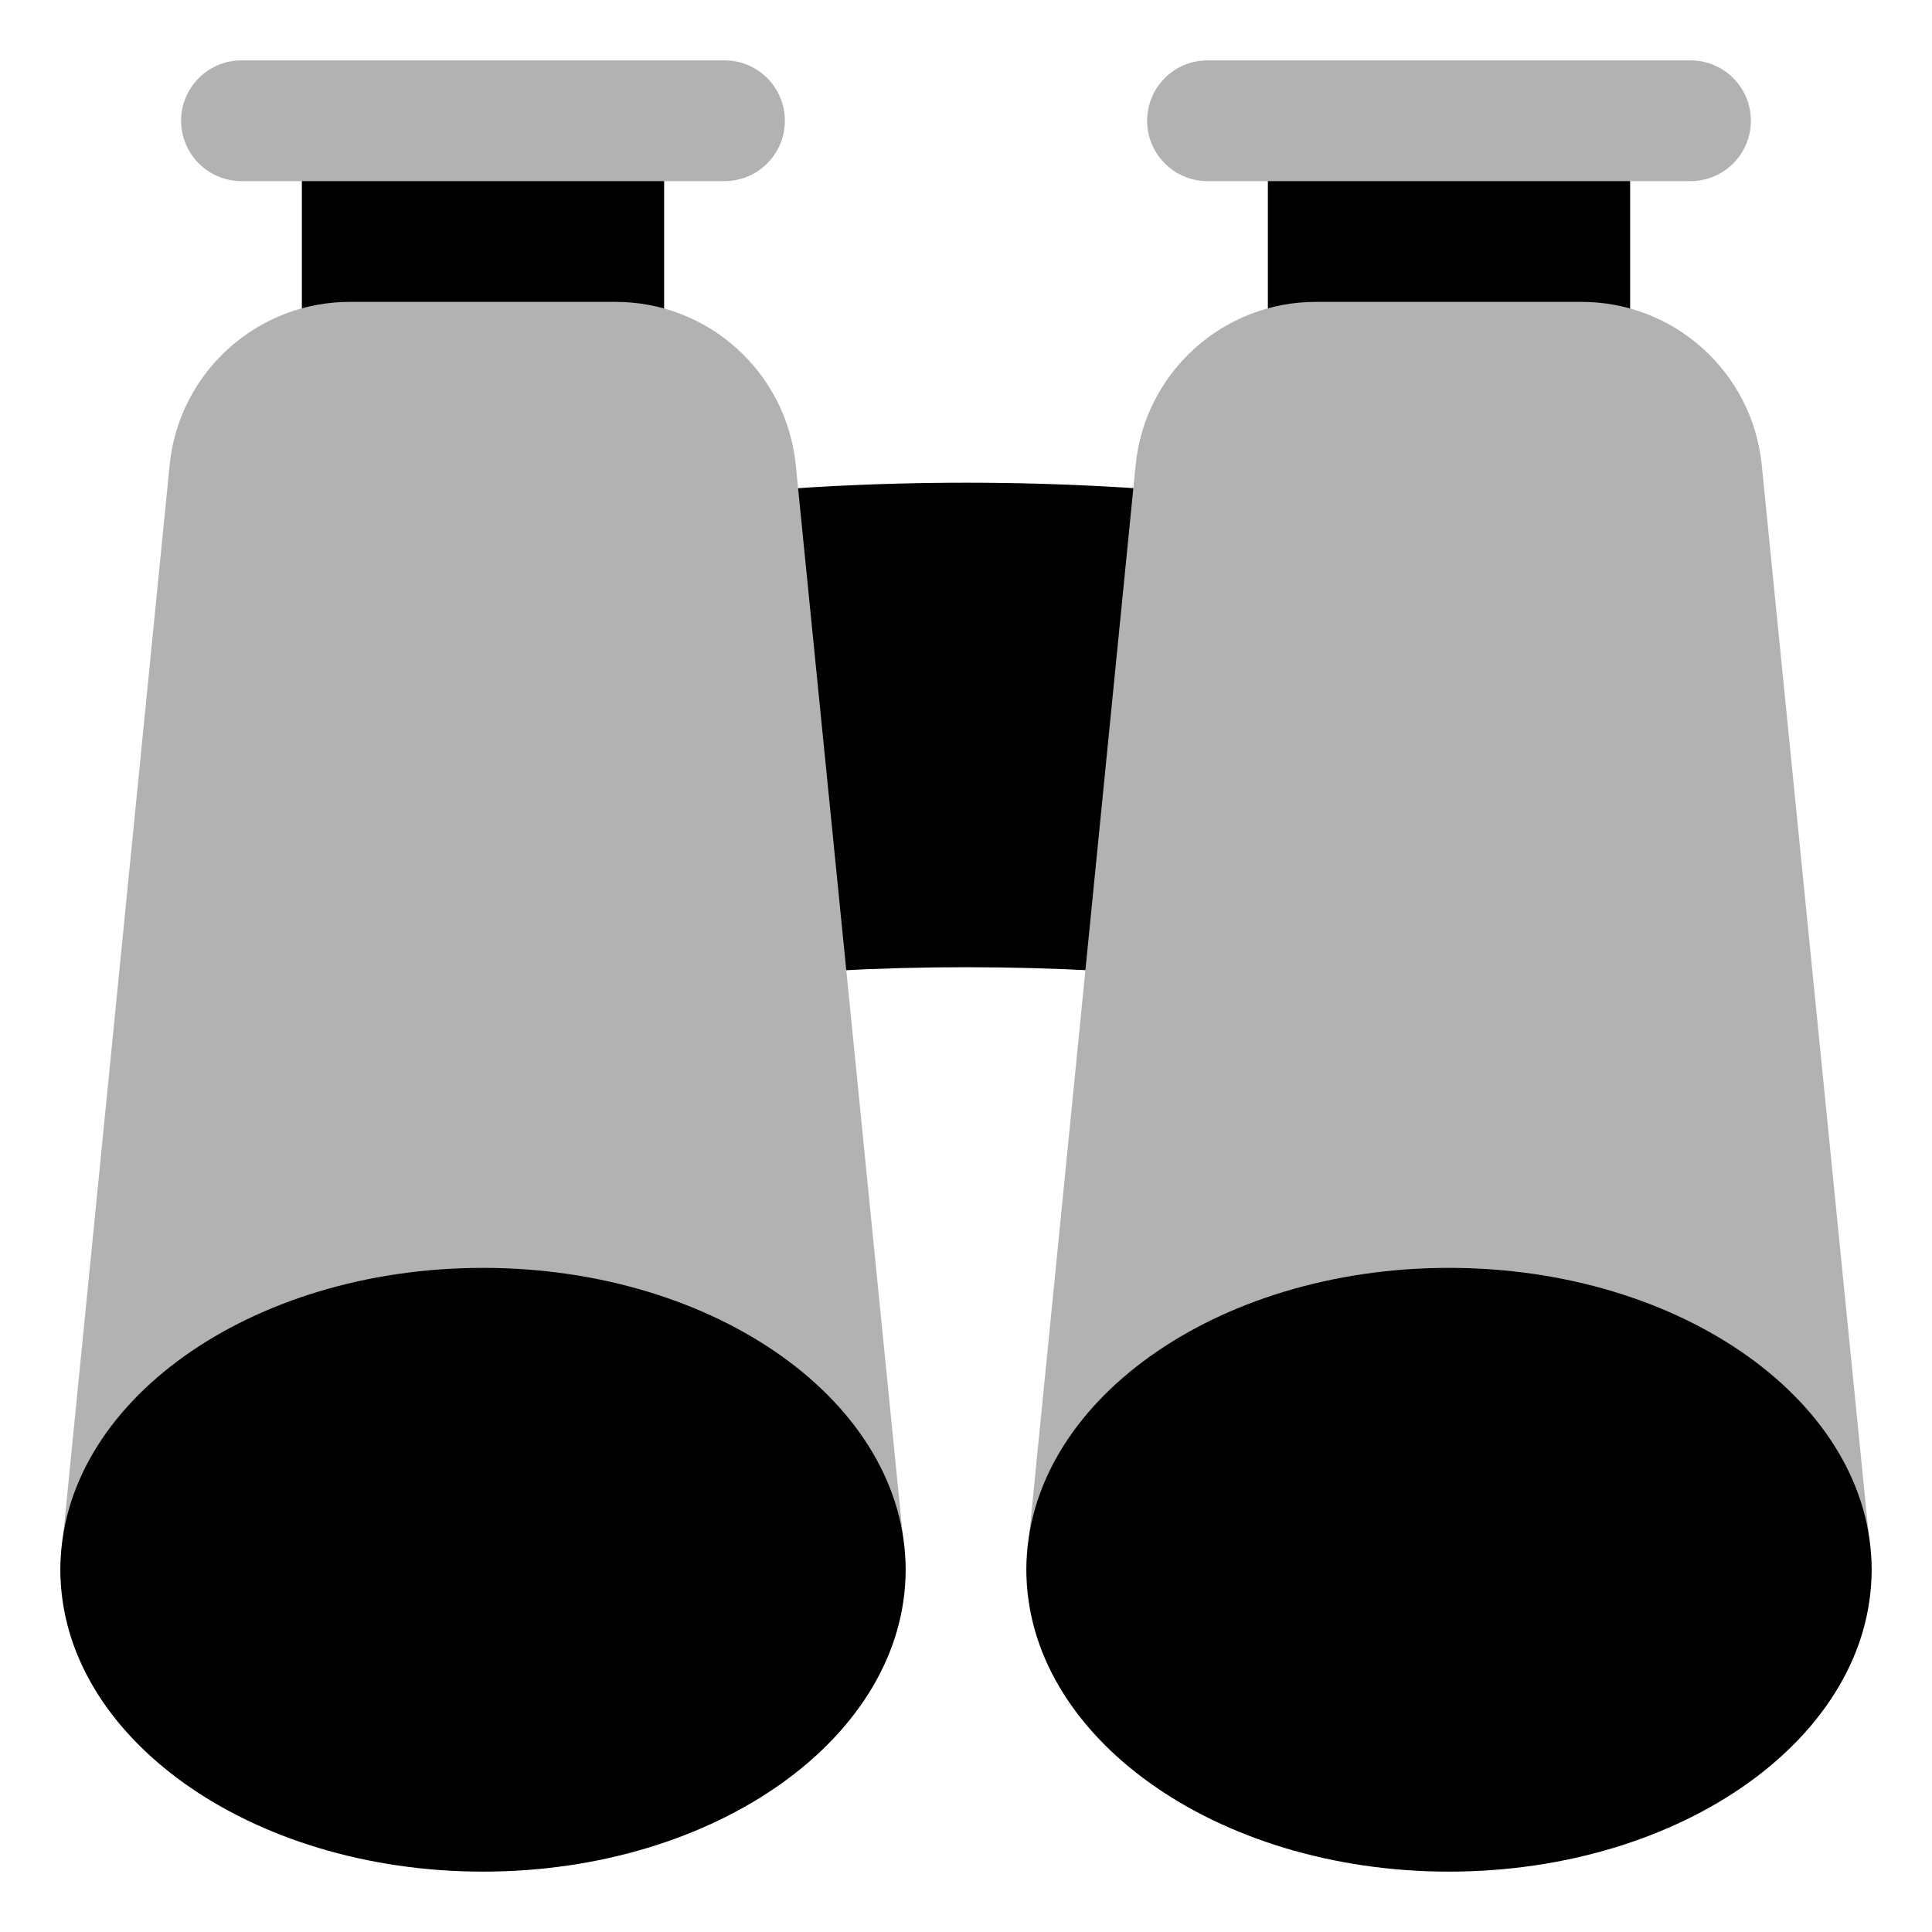
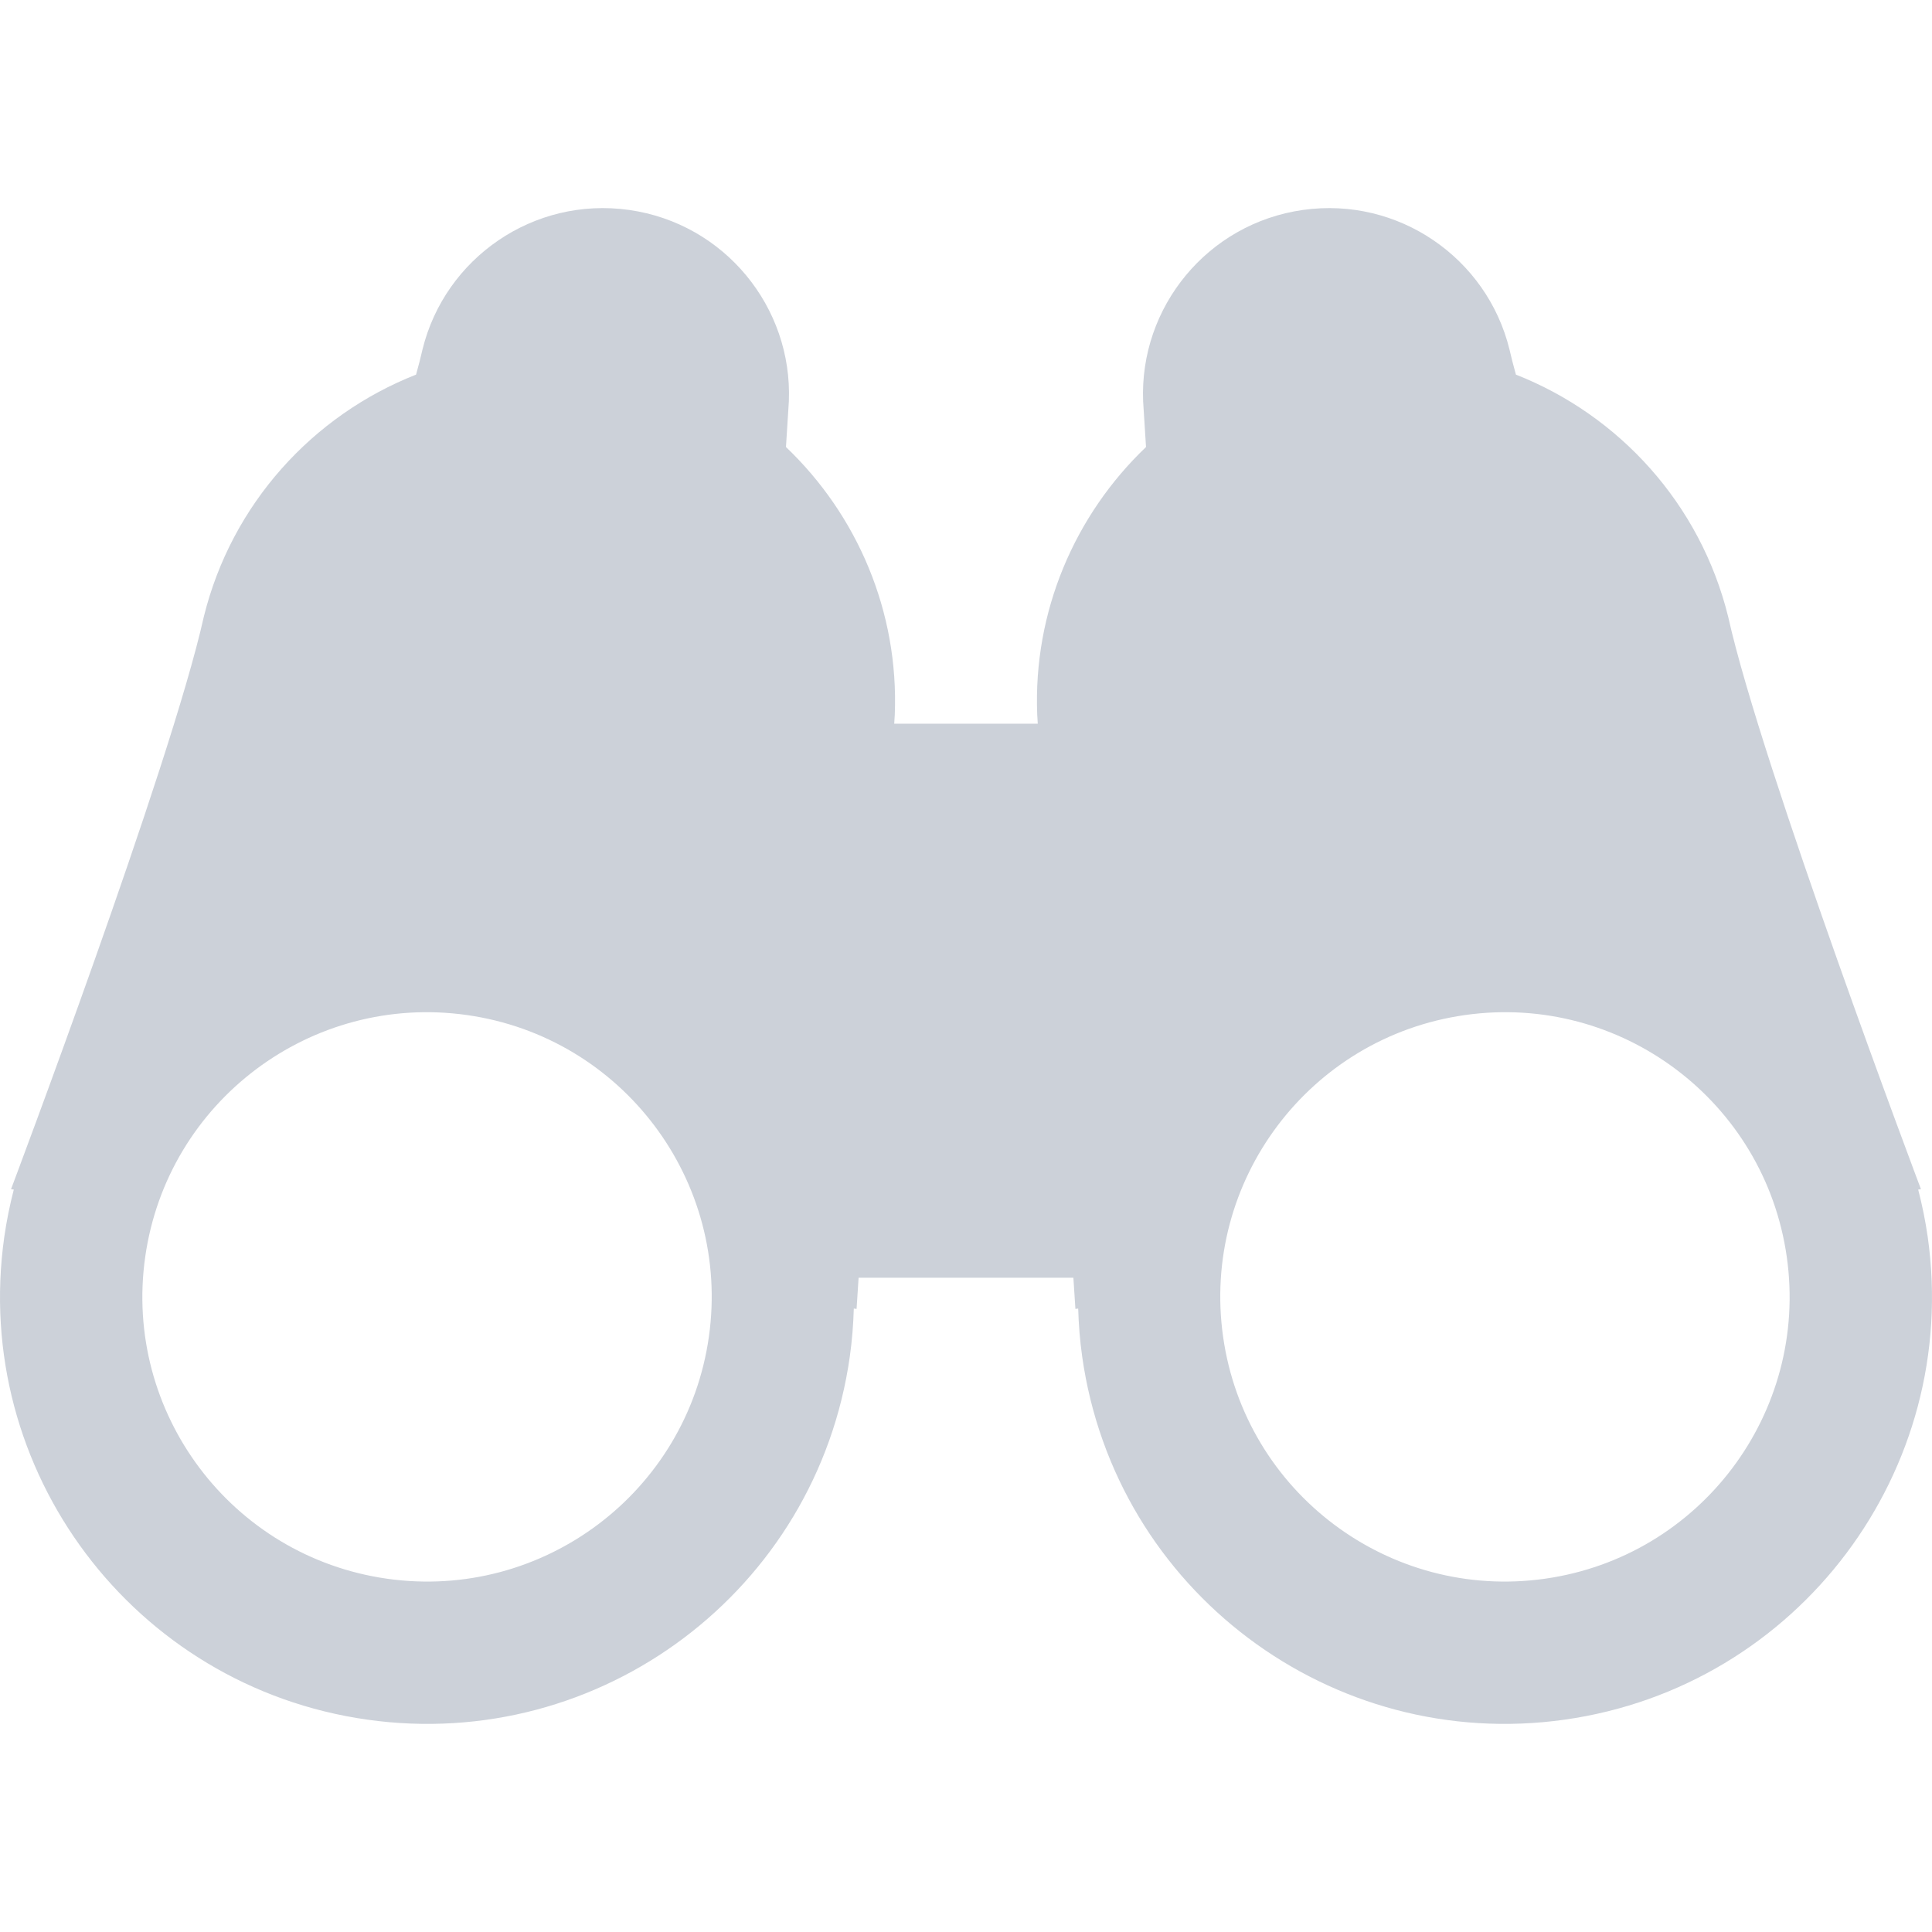
- <svg xmlns="http://www.w3.org/2000/svg" width="800px" height="800px" viewBox="0 0 32 32" id="OBJECT">
-   <defs>
-     <style>.cls-1{fill:#b2b2b2;}</style>
-   </defs>
-   <path d="M25.22,9A42.8,42.8,0,0,0,6.78,9,1,1,0,0,0,6,10v6a1,1,0,0,0,.37.78,1,1,0,0,0,.85.2,40.63,40.63,0,0,1,17.56,0L25,17a1,1,0,0,0,1-1V10A1,1,0,0,0,25.22,9Z" />
-   <path d="M26,1.1H22a1,1,0,0,0-1,1V5.93a1,1,0,0,0,1,1h4a1,1,0,0,0,1-1V2.07A1,1,0,0,0,26,1.1Z" />
-   <path class="cls-1" d="M29.18,7.7a3,3,0,0,0-3-2.7H21.81a3,3,0,0,0-3,2.7L17,25.9a1,1,0,0,0,.26.77A1,1,0,0,0,18,27H30a1,1,0,0,0,.74-.33A1,1,0,0,0,31,25.9Z" />
-   <ellipse cx="24" cy="26" rx="7" ry="5" />
-   <path class="cls-1" d="M28,3H20a1,1,0,0,1,0-2h8a1,1,0,0,1,0,2Z" />
-   <path d="M10,1.1H6a1,1,0,0,0-1,1V5.93a1,1,0,0,0,1,1h4a1,1,0,0,0,1-1V2.07A1,1,0,0,0,10,1.1Z" />
-   <path class="cls-1" d="M13.18,7.7a3,3,0,0,0-3-2.7H5.81a3,3,0,0,0-3,2.7L1,25.9a1,1,0,0,0,.26.77A1,1,0,0,0,2,27H14a1,1,0,0,0,.74-.33A1,1,0,0,0,15,25.9Z" />
-   <ellipse cx="8" cy="26" rx="7" ry="5" />
-   <path class="cls-1" d="M12,3H4A1,1,0,0,1,4,1h8a1,1,0,0,1,0,2Z" />
+ <svg xmlns="http://www.w3.org/2000/svg" height="800px" width="800px" version="1.1" id="_x32_" viewBox="0 0 512 512" xml:space="preserve">
+   <style type="text/css">
+ 	.st0{fill:#CCD1D9;}
+ </style>
+   <g>
+     <path class="st0" d="M510.868,327.816c-0.61-4.281-1.471-8.474-2.528-12.572l0.733-0.095c0,0-42.276-112.08-51.077-151.655   c-7.37-29.951-28.899-53.445-56.26-64.216c-0.697-2.495-1.275-4.744-1.706-6.664c-5.963-24.275-29.473-40.554-54.752-36.975   c-25.276,3.58-43.345,25.75-42.336,50.727c0.203,3.229,0.466,7.382,0.765,12.102c-18.842,17.961-29.939,43.56-28.831,70.96   c0.047,0.765,0.096,1.546,0.143,2.359h-38.042c0.047-0.813,0.095-1.594,0.148-2.359c1.104-27.401-9.986-52.999-28.836-70.96   c0.299-4.719,0.563-8.873,0.766-12.102c1.008-24.977-17.057-47.147-42.337-50.727c-25.276-3.58-48.789,12.7-54.752,36.975   c-0.43,1.921-1.008,4.169-1.706,6.664c-27.36,10.77-48.889,34.265-56.26,64.216C45.199,203.069,2.923,315.149,2.923,315.149   l0.733,0.095c-1.056,4.098-1.917,8.291-2.523,12.572c-8.765,61.872,34.296,119.143,96.168,127.905   c61.872,8.761,119.14-34.296,127.901-96.168c0.606-4.289,0.94-8.546,1.064-12.779l0.733,0.112c0,0,0.195-3.029,0.538-8.267h56.922   c0.343,5.238,0.538,8.267,0.538,8.267l0.734-0.112c0.124,4.233,0.458,8.49,1.064,12.779   c8.762,61.872,66.029,104.929,127.901,96.168C476.576,446.96,519.629,389.688,510.868,327.816z M187.861,354.268   c-5.848,41.24-44.022,69.955-85.274,64.112c-41.248-5.844-69.952-44.031-64.108-85.27c5.84-41.248,44.018-69.956,85.266-64.113   C164.996,274.842,193.7,313.012,187.861,354.268z M409.41,418.38c-41.252,5.843-79.426-22.872-85.274-64.112   c-5.839-41.256,22.864-79.426,64.116-85.271c41.252-5.843,79.426,22.864,85.267,64.113   C479.362,374.35,450.658,412.537,409.41,418.38z" />
+   </g>
</svg>
